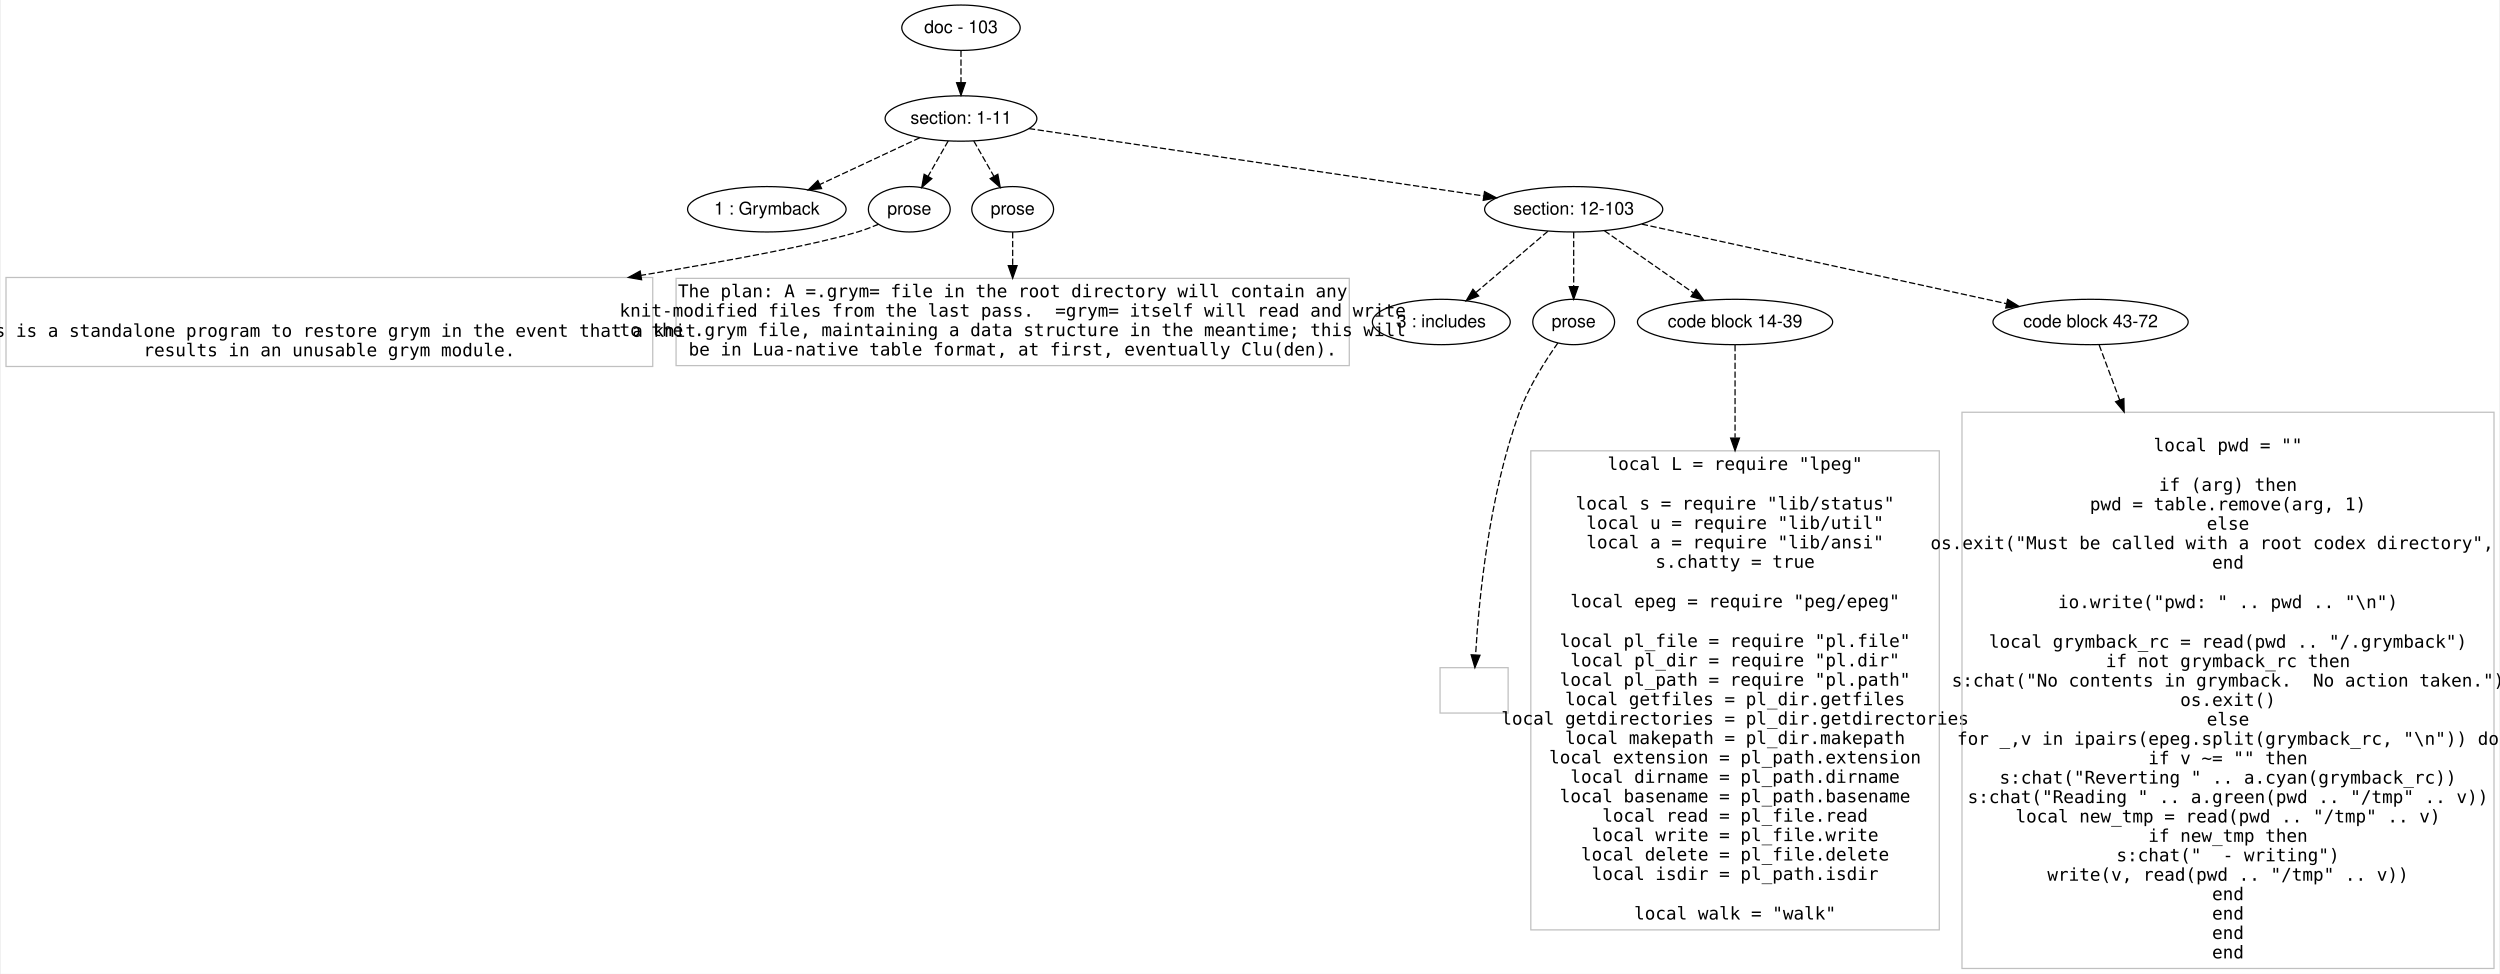
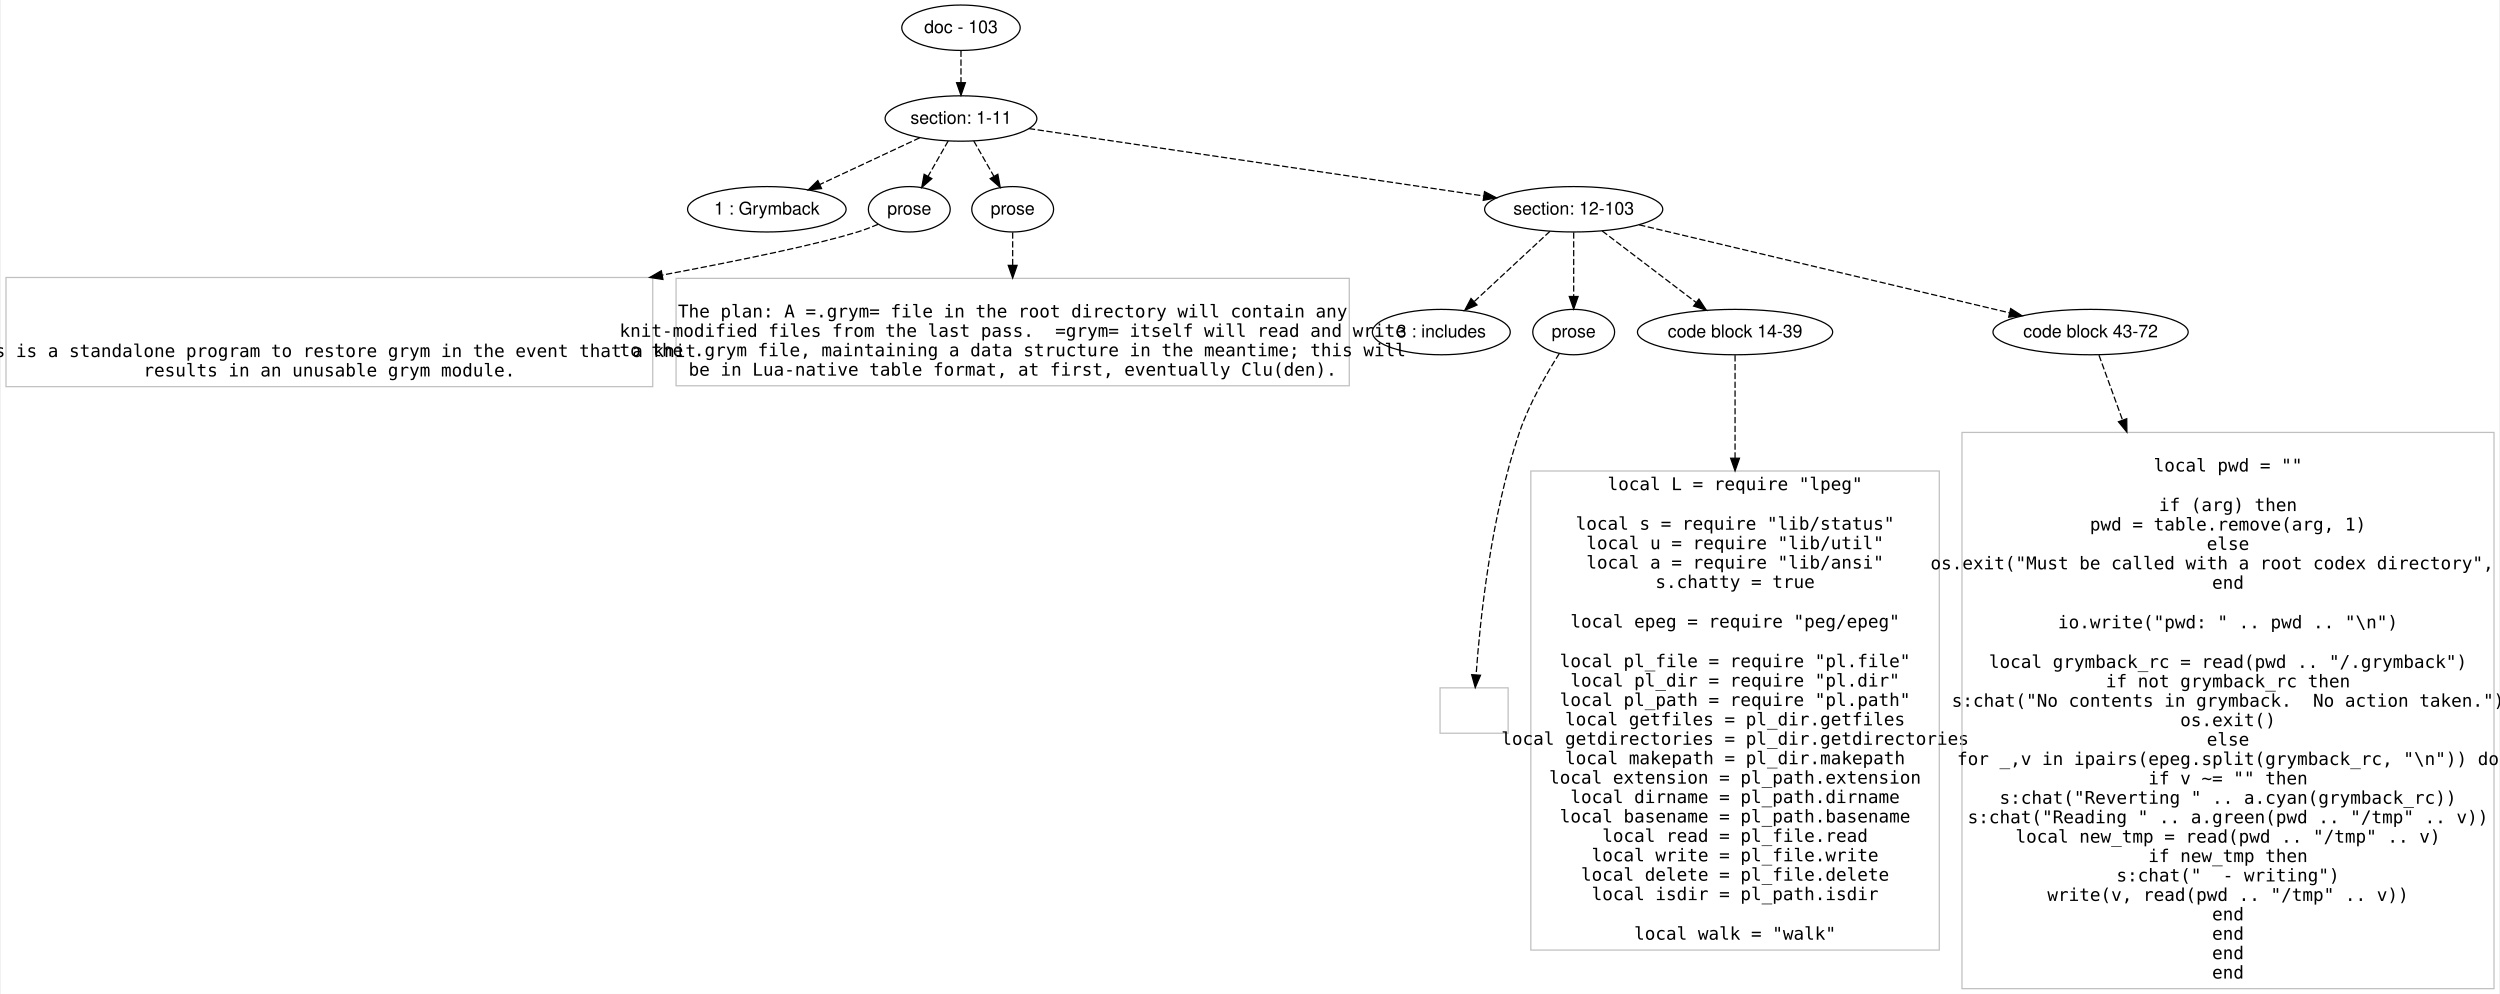
- <svg xmlns="http://www.w3.org/2000/svg" width="1982pt" height="772pt" viewBox="0.00 0.00 1981.50 772.40">
-   <g id="graph0" class="graph" transform="scale(1 1) rotate(0) translate(4 768.4008)">
-     <polygon fill="#ffffff" stroke="transparent" points="-4,4 -4,-768.401 1977.5,-768.401 1977.5,4 -4,4" />
+ <svg xmlns="http://www.w3.org/2000/svg" width="1982pt" height="788pt" viewBox="0.00 0.00 1981.50 788.40">
+   <g id="graph0" class="graph" transform="scale(1 1) rotate(0) translate(4 784.4008)">
+     <polygon fill="#ffffff" stroke="transparent" points="-4,4 -4,-784.401 1977.5,-784.401 1977.5,4 -4,4" />
    <g id="node1" class="node">
-       <ellipse fill="none" stroke="#000000" cx="757.5" cy="-746.401" rx="46.958" ry="18" />
-       <text text-anchor="middle" x="757.5" y="-742.201" font-family="Helvetica,sans-Serif" font-size="14.00" fill="#000000">doc - 103</text>
+       <ellipse fill="none" stroke="#000000" cx="757.5" cy="-762.401" rx="46.958" ry="18" />
+       <text text-anchor="middle" x="757.5" y="-758.201" font-family="Helvetica,sans-Serif" font-size="14.00" fill="#000000">doc - 103</text>
    </g>
    <g id="node2" class="node">
-       <ellipse fill="none" stroke="#000000" cx="757.5" cy="-674.401" rx="60.178" ry="18" />
-       <text text-anchor="middle" x="757.5" y="-670.201" font-family="Helvetica,sans-Serif" font-size="14.00" fill="#000000">section: 1-11</text>
+       <ellipse fill="none" stroke="#000000" cx="757.5" cy="-690.401" rx="60.178" ry="18" />
+       <text text-anchor="middle" x="757.5" y="-686.201" font-family="Helvetica,sans-Serif" font-size="14.00" fill="#000000">section: 1-11</text>
    </g>
    <g id="edge1" class="edge">
-       <path fill="none" stroke="#000000" stroke-dasharray="5,2" d="M757.5,-728.232C757.5,-720.532 757.5,-711.375 757.5,-702.817" />
-       <polygon fill="#000000" stroke="#000000" points="761,-702.814 757.5,-692.814 754,-702.814 761,-702.814" />
+       <path fill="none" stroke="#000000" stroke-dasharray="5,2" d="M757.5,-744.232C757.5,-736.532 757.5,-727.375 757.5,-718.817" />
+       <polygon fill="#000000" stroke="#000000" points="761,-718.814 757.5,-708.814 754,-718.814 761,-718.814" />
    </g>
    <g id="node3" class="node">
-       <ellipse fill="none" stroke="#000000" cx="603.5" cy="-602.401" rx="62.877" ry="18" />
-       <text text-anchor="middle" x="603.5" y="-598.201" font-family="Helvetica,sans-Serif" font-size="14.00" fill="#000000">1 : Grymback</text>
+       <ellipse fill="none" stroke="#000000" cx="603.5" cy="-618.401" rx="62.877" ry="18" />
+       <text text-anchor="middle" x="603.5" y="-614.201" font-family="Helvetica,sans-Serif" font-size="14.00" fill="#000000">1 : Grymback</text>
    </g>
    <g id="edge2" class="edge">
-       <path fill="none" stroke="#000000" stroke-dasharray="5,2" d="M724.841,-659.131C701.745,-648.334 670.576,-633.761 645.612,-622.089" />
-       <polygon fill="#000000" stroke="#000000" points="646.919,-618.837 636.378,-617.772 643.954,-625.178 646.919,-618.837" />
+       <path fill="none" stroke="#000000" stroke-dasharray="5,2" d="M724.841,-675.131C701.745,-664.334 670.576,-649.761 645.612,-638.089" />
+       <polygon fill="#000000" stroke="#000000" points="646.919,-634.837 636.378,-633.772 643.954,-641.178 646.919,-634.837" />
    </g>
    <g id="node4" class="node">
-       <ellipse fill="none" stroke="#000000" cx="716.5" cy="-602.401" rx="32.459" ry="18" />
-       <text text-anchor="middle" x="716.5" y="-598.201" font-family="Helvetica,sans-Serif" font-size="14.00" fill="#000000">prose</text>
+       <ellipse fill="none" stroke="#000000" cx="716.5" cy="-618.401" rx="32.459" ry="18" />
+       <text text-anchor="middle" x="716.5" y="-614.201" font-family="Helvetica,sans-Serif" font-size="14.00" fill="#000000">prose</text>
    </g>
    <g id="edge3" class="edge">
-       <path fill="none" stroke="#000000" stroke-dasharray="5,2" d="M747.365,-656.603C742.563,-648.17 736.731,-637.929 731.436,-628.63" />
-       <polygon fill="#000000" stroke="#000000" points="734.367,-626.703 726.377,-619.745 728.284,-630.167 734.367,-626.703" />
+       <path fill="none" stroke="#000000" stroke-dasharray="5,2" d="M747.365,-672.603C742.563,-664.17 736.731,-653.929 731.436,-644.63" />
+       <polygon fill="#000000" stroke="#000000" points="734.367,-642.703 726.377,-635.745 728.284,-646.167 734.367,-642.703" />
    </g>
    <g id="node5" class="node">
-       <ellipse fill="none" stroke="#000000" cx="798.5" cy="-602.401" rx="32.459" ry="18" />
-       <text text-anchor="middle" x="798.5" y="-598.201" font-family="Helvetica,sans-Serif" font-size="14.00" fill="#000000">prose</text>
+       <ellipse fill="none" stroke="#000000" cx="798.5" cy="-618.401" rx="32.459" ry="18" />
+       <text text-anchor="middle" x="798.5" y="-614.201" font-family="Helvetica,sans-Serif" font-size="14.00" fill="#000000">prose</text>
    </g>
    <g id="edge4" class="edge">
-       <path fill="none" stroke="#000000" stroke-dasharray="5,2" d="M767.635,-656.603C772.437,-648.17 778.269,-637.929 783.564,-628.63" />
-       <polygon fill="#000000" stroke="#000000" points="786.716,-630.167 788.623,-619.745 780.633,-626.703 786.716,-630.167" />
+       <path fill="none" stroke="#000000" stroke-dasharray="5,2" d="M767.635,-672.603C772.437,-664.17 778.269,-653.929 783.564,-644.63" />
+       <polygon fill="#000000" stroke="#000000" points="786.716,-646.167 788.623,-635.745 780.633,-642.703 786.716,-646.167" />
    </g>
    <g id="node6" class="node">
-       <ellipse fill="none" stroke="#000000" cx="1243.5" cy="-602.401" rx="70.655" ry="18" />
-       <text text-anchor="middle" x="1243.5" y="-598.201" font-family="Helvetica,sans-Serif" font-size="14.00" fill="#000000">section: 12-103</text>
+       <ellipse fill="none" stroke="#000000" cx="1243.5" cy="-618.401" rx="70.655" ry="18" />
+       <text text-anchor="middle" x="1243.5" y="-614.201" font-family="Helvetica,sans-Serif" font-size="14.00" fill="#000000">section: 12-103</text>
    </g>
    <g id="edge5" class="edge">
-       <path fill="none" stroke="#000000" stroke-dasharray="5,2" d="M811.367,-666.42C899.326,-653.39 1073.807,-627.541 1172.02,-612.99" />
-       <polygon fill="#000000" stroke="#000000" points="1172.774,-616.417 1182.154,-611.489 1171.749,-609.492 1172.774,-616.417" />
+       <path fill="none" stroke="#000000" stroke-dasharray="5,2" d="M811.367,-682.42C899.326,-669.39 1073.807,-643.541 1172.02,-628.99" />
+       <polygon fill="#000000" stroke="#000000" points="1172.774,-632.417 1182.154,-627.489 1171.749,-625.492 1172.774,-632.417" />
    </g>
    <g id="node7" class="node">
-       <polygon fill="none" stroke="#c0c0c0" points="513,-548.301 0,-548.301 0,-477.7 513,-477.7 513,-548.301" />
+       <polygon fill="none" stroke="#c0c0c0" points="513,-564.301 0,-564.301 0,-477.7 513,-477.7 513,-564.301" />
      <text text-anchor="middle" x="256.5" y="-501.201" font-family="Inconsolata" font-size="14.00" fill="#000000">  This is a standalone program to restore grym in the event that a knit</text>
      <text text-anchor="middle" x="256.5" y="-485.801" font-family="Inconsolata" font-size="14.00" fill="#000000">results in an unusable grym module.</text>
    </g>
    <g id="edge6" class="edge">
-       <path fill="none" stroke="#000000" stroke-dasharray="5,2" d="M692.152,-590.548C686.761,-588.254 681.01,-586.053 675.5,-584.401 641.661,-574.257 574.523,-561.714 503.728,-549.984" />
-       <polygon fill="#000000" stroke="#000000" points="504.153,-546.507 493.717,-548.335 503.015,-553.414 504.153,-546.507" />
+       <path fill="none" stroke="#000000" stroke-dasharray="5,2" d="M691.691,-606.439C686.429,-604.206 680.846,-602.058 675.5,-600.401 644.347,-590.747 585.011,-578.335 520.579,-566.205" />
+       <polygon fill="#000000" stroke="#000000" points="521.093,-562.74 510.619,-564.339 519.804,-569.62 521.093,-562.74" />
    </g>
    <g id="node8" class="node">
-       <polygon fill="none" stroke="#c0c0c0" points="1065.5,-547.602 531.5,-547.602 531.5,-478.399 1065.5,-478.399 1065.5,-547.602" />
+       <polygon fill="none" stroke="#c0c0c0" points="1065.5,-563.602 531.5,-563.602 531.5,-478.4 1065.5,-478.4 1065.5,-563.602" />
      <text text-anchor="middle" x="798.5" y="-532.601" font-family="Inconsolata" font-size="14.00" fill="#000000">The plan: A =.grym= file in the root directory will contain any</text>
      <text text-anchor="middle" x="798.5" y="-517.201" font-family="Inconsolata" font-size="14.00" fill="#000000">knit-modified files from the last pass.  =grym= itself will read and write</text>
      <text text-anchor="middle" x="798.5" y="-501.801" font-family="Inconsolata" font-size="14.00" fill="#000000">to the .grym file, maintaining a data structure in the meantime; this will</text>
      <text text-anchor="middle" x="798.5" y="-486.401" font-family="Inconsolata" font-size="14.00" fill="#000000">be in Lua-native table format, at first, eventually Clu(den).</text>
    </g>
    <g id="edge7" class="edge">
-       <path fill="none" stroke="#000000" stroke-dasharray="5,2" d="M798.5,-584.309C798.5,-576.591 798.5,-567.208 798.5,-557.818" />
-       <polygon fill="#000000" stroke="#000000" points="802,-557.705 798.5,-547.705 795,-557.705 802,-557.705" />
+       <path fill="none" stroke="#000000" stroke-dasharray="5,2" d="M798.5,-600.081C798.5,-592.553 798.5,-583.414 798.5,-574.058" />
+       <polygon fill="#000000" stroke="#000000" points="802,-573.888 798.5,-563.888 795,-573.888 802,-573.888" />
    </g>
    <g id="node9" class="node">
-       <ellipse fill="none" stroke="#000000" cx="1138.5" cy="-513.001" rx="54.685" ry="18" />
-       <text text-anchor="middle" x="1138.5" y="-508.801" font-family="Helvetica,sans-Serif" font-size="14.00" fill="#000000">3 : includes</text>
+       <ellipse fill="none" stroke="#000000" cx="1138.5" cy="-521.001" rx="54.685" ry="18" />
+       <text text-anchor="middle" x="1138.5" y="-516.801" font-family="Helvetica,sans-Serif" font-size="14.00" fill="#000000">3 : includes</text>
    </g>
    <g id="edge8" class="edge">
-       <path fill="none" stroke="#000000" stroke-dasharray="5,2" d="M1223.006,-584.951C1206.755,-571.115 1183.887,-551.645 1166.038,-536.447" />
-       <polygon fill="#000000" stroke="#000000" points="1168.114,-533.619 1158.231,-529.801 1163.576,-538.948 1168.114,-533.619" />
+       <path fill="none" stroke="#000000" stroke-dasharray="5,2" d="M1224.728,-600.988C1208.005,-585.475 1183.364,-562.618 1164.701,-545.306" />
+       <polygon fill="#000000" stroke="#000000" points="1166.821,-542.498 1157.109,-538.263 1162.061,-547.63 1166.821,-542.498" />
    </g>
    <g id="node10" class="node">
-       <ellipse fill="none" stroke="#000000" cx="1243.5" cy="-513.001" rx="32.459" ry="18" />
-       <text text-anchor="middle" x="1243.5" y="-508.801" font-family="Helvetica,sans-Serif" font-size="14.00" fill="#000000">prose</text>
+       <ellipse fill="none" stroke="#000000" cx="1243.5" cy="-521.001" rx="32.459" ry="18" />
+       <text text-anchor="middle" x="1243.5" y="-516.801" font-family="Helvetica,sans-Serif" font-size="14.00" fill="#000000">prose</text>
    </g>
    <g id="edge9" class="edge">
-       <path fill="none" stroke="#000000" stroke-dasharray="5,2" d="M1243.5,-584.309C1243.5,-571.949 1243.5,-555.322 1243.5,-541.232" />
-       <polygon fill="#000000" stroke="#000000" points="1247,-541.065 1243.5,-531.065 1240,-541.065 1247,-541.065" />
+       <path fill="none" stroke="#000000" stroke-dasharray="5,2" d="M1243.5,-600.081C1243.5,-585.796 1243.5,-565.705 1243.5,-549.349" />
+       <polygon fill="#000000" stroke="#000000" points="1247,-549.239 1243.5,-539.239 1240,-549.239 1247,-549.239" />
    </g>
    <g id="node11" class="node">
-       <ellipse fill="none" stroke="#000000" cx="1371.5" cy="-513.001" rx="77.421" ry="18" />
-       <text text-anchor="middle" x="1371.5" y="-508.801" font-family="Helvetica,sans-Serif" font-size="14.00" fill="#000000">code block 14-39</text>
+       <ellipse fill="none" stroke="#000000" cx="1371.5" cy="-521.001" rx="77.421" ry="18" />
+       <text text-anchor="middle" x="1371.5" y="-516.801" font-family="Helvetica,sans-Serif" font-size="14.00" fill="#000000">code block 14-39</text>
    </g>
    <g id="edge10" class="edge">
-       <path fill="none" stroke="#000000" stroke-dasharray="5,2" d="M1267.877,-585.375C1287.856,-571.421 1316.328,-551.535 1338.373,-536.138" />
-       <polygon fill="#000000" stroke="#000000" points="1340.583,-538.863 1346.778,-530.268 1336.575,-533.124 1340.583,-538.863" />
+       <path fill="none" stroke="#000000" stroke-dasharray="5,2" d="M1266.089,-601.212C1286.799,-585.453 1317.648,-561.979 1340.629,-544.492" />
+       <polygon fill="#000000" stroke="#000000" points="1342.868,-547.186 1348.706,-538.346 1338.629,-541.616 1342.868,-547.186" />
    </g>
    <g id="node12" class="node">
-       <ellipse fill="none" stroke="#000000" cx="1653.5" cy="-513.001" rx="77.421" ry="18" />
-       <text text-anchor="middle" x="1653.5" y="-508.801" font-family="Helvetica,sans-Serif" font-size="14.00" fill="#000000">code block 43-72</text>
+       <ellipse fill="none" stroke="#000000" cx="1653.5" cy="-521.001" rx="77.421" ry="18" />
+       <text text-anchor="middle" x="1653.5" y="-516.801" font-family="Helvetica,sans-Serif" font-size="14.00" fill="#000000">code block 43-72</text>
    </g>
    <g id="edge11" class="edge">
-       <path fill="none" stroke="#000000" stroke-dasharray="5,2" d="M1297.522,-590.621C1371.966,-574.389 1506.017,-545.159 1586.675,-527.572" />
-       <polygon fill="#000000" stroke="#000000" points="1587.698,-530.931 1596.723,-525.381 1586.207,-524.092 1587.698,-530.931" />
+       <path fill="none" stroke="#000000" stroke-dasharray="5,2" d="M1295.427,-606.065C1370.128,-588.319 1507.831,-555.606 1588.972,-536.33" />
+       <polygon fill="#000000" stroke="#000000" points="1590.143,-539.649 1599.063,-533.933 1588.525,-532.839 1590.143,-539.649" />
    </g>
    <g id="node13" class="node">
      <polygon fill="none" stroke="#c0c0c0" points="1191.5,-238.8 1137.5,-238.8 1137.5,-202.8 1191.5,-202.8 1191.5,-238.8" />
    </g>
    <g id="edge12" class="edge">
-       <path fill="none" stroke="#000000" stroke-dasharray="5,2" d="M1230.939,-496.334C1221.099,-482.427 1207.88,-461.705 1200.5,-441.601 1176.181,-375.358 1168.248,-291.928 1165.692,-249.071" />
-       <polygon fill="#000000" stroke="#000000" points="1169.174,-248.637 1165.139,-238.84 1162.184,-249.014 1169.174,-248.637" />
+       <path fill="none" stroke="#000000" stroke-dasharray="5,2" d="M1232.175,-504.111C1222.276,-488.54 1208.3,-464.448 1200.5,-441.601 1177.759,-374.989 1169.175,-292.036 1166.1,-249.26" />
+       <polygon fill="#000000" stroke="#000000" points="1169.576,-248.784 1165.416,-239.04 1162.591,-249.251 1169.576,-248.784" />
    </g>
    <g id="node14" class="node">
      <polygon fill="none" stroke="#c0c0c0" points="1533.5,-410.801 1209.5,-410.801 1209.5,-30.8 1533.5,-30.8 1533.5,-410.801" />
      <text text-anchor="middle" x="1371.5" y="-395.601" font-family="Inconsolata" font-size="14.00" fill="#000000">local L = require "lpeg"</text>
      <text text-anchor="middle" x="1371.5" y="-364.201" font-family="Inconsolata" font-size="14.00" fill="#000000">local s = require "lib/status"</text>
      <text text-anchor="middle" x="1371.5" y="-348.801" font-family="Inconsolata" font-size="14.00" fill="#000000">local u = require "lib/util"</text>
      <text text-anchor="middle" x="1371.5" y="-333.401" font-family="Inconsolata" font-size="14.00" fill="#000000">local a = require "lib/ansi"</text>
      <text text-anchor="middle" x="1371.5" y="-318.001" font-family="Inconsolata" font-size="14.00" fill="#000000">s.chatty = true</text>
      <text text-anchor="middle" x="1371.5" y="-286.601" font-family="Inconsolata" font-size="14.00" fill="#000000">local epeg = require "peg/epeg"</text>
      <text text-anchor="middle" x="1371.5" y="-255.201" font-family="Inconsolata" font-size="14.00" fill="#000000">local pl_file = require "pl.file"</text>
      <text text-anchor="middle" x="1371.5" y="-239.8" font-family="Inconsolata" font-size="14.00" fill="#000000">local pl_dir = require "pl.dir"</text>
      <text text-anchor="middle" x="1371.5" y="-224.4" font-family="Inconsolata" font-size="14.00" fill="#000000">local pl_path = require "pl.path"</text>
      <text text-anchor="middle" x="1371.5" y="-209" font-family="Inconsolata" font-size="14.00" fill="#000000">local getfiles = pl_dir.getfiles</text>
      <text text-anchor="middle" x="1371.5" y="-193.6" font-family="Inconsolata" font-size="14.00" fill="#000000">local getdirectories = pl_dir.getdirectories</text>
      <text text-anchor="middle" x="1371.5" y="-178.2" font-family="Inconsolata" font-size="14.00" fill="#000000">local makepath = pl_dir.makepath</text>
      <text text-anchor="middle" x="1371.5" y="-162.8" font-family="Inconsolata" font-size="14.00" fill="#000000">local extension = pl_path.extension</text>
      <text text-anchor="middle" x="1371.5" y="-147.4" font-family="Inconsolata" font-size="14.00" fill="#000000">local dirname = pl_path.dirname</text>
      <text text-anchor="middle" x="1371.5" y="-132" font-family="Inconsolata" font-size="14.00" fill="#000000">local basename = pl_path.basename</text>
      <text text-anchor="middle" x="1371.5" y="-116.6" font-family="Inconsolata" font-size="14.00" fill="#000000">local read = pl_file.read</text>
      <text text-anchor="middle" x="1371.5" y="-101.2" font-family="Inconsolata" font-size="14.00" fill="#000000">local write = pl_file.write</text>
      <text text-anchor="middle" x="1371.5" y="-85.8" font-family="Inconsolata" font-size="14.00" fill="#000000">local delete = pl_file.delete</text>
      <text text-anchor="middle" x="1371.5" y="-70.4" font-family="Inconsolata" font-size="14.00" fill="#000000">local isdir = pl_path.isdir</text>
      <text text-anchor="middle" x="1371.5" y="-39" font-family="Inconsolata" font-size="14.00" fill="#000000">local walk = "walk"</text>
    </g>
    <g id="edge13" class="edge">
-       <path fill="none" stroke="#000000" stroke-dasharray="5,2" d="M1371.5,-494.722C1371.5,-478.053 1371.5,-451.471 1371.5,-421.274" />
-       <polygon fill="#000000" stroke="#000000" points="1375,-420.904 1371.5,-410.904 1368,-420.904 1375,-420.904" />
+       <path fill="none" stroke="#000000" stroke-dasharray="5,2" d="M1371.5,-502.674C1371.5,-484.541 1371.5,-454.682 1371.5,-421.024" />
+       <polygon fill="#000000" stroke="#000000" points="1375,-420.953 1371.5,-410.953 1368,-420.953 1375,-420.953" />
    </g>
    <g id="node15" class="node">
      <polygon fill="none" stroke="#c0c0c0" points="1973.5,-441.401 1551.5,-441.401 1551.5,-.199 1973.5,-.199 1973.5,-441.401" />
      <text text-anchor="middle" x="1762.5" y="-410.401" font-family="Inconsolata" font-size="14.00" fill="#000000">local pwd = ""</text>
      <text text-anchor="middle" x="1762.5" y="-379.001" font-family="Inconsolata" font-size="14.00" fill="#000000">if (arg) then</text>
      <text text-anchor="middle" x="1762.5" y="-363.601" font-family="Inconsolata" font-size="14.00" fill="#000000">  pwd = table.remove(arg, 1)</text>
      <text text-anchor="middle" x="1762.5" y="-348.201" font-family="Inconsolata" font-size="14.00" fill="#000000">else</text>
      <text text-anchor="middle" x="1762.5" y="-332.801" font-family="Inconsolata" font-size="14.00" fill="#000000">  os.exit("Must be called with a root codex directory", 1)</text>
      <text text-anchor="middle" x="1762.5" y="-317.401" font-family="Inconsolata" font-size="14.00" fill="#000000">end</text>
      <text text-anchor="middle" x="1762.5" y="-286.001" font-family="Inconsolata" font-size="14.00" fill="#000000">io.write("pwd: " .. pwd .. "\n")</text>
      <text text-anchor="middle" x="1762.5" y="-254.601" font-family="Inconsolata" font-size="14.00" fill="#000000">local grymback_rc = read(pwd .. "/.grymback")</text>
      <text text-anchor="middle" x="1762.5" y="-239.201" font-family="Inconsolata" font-size="14.00" fill="#000000">if not grymback_rc then</text>
      <text text-anchor="middle" x="1762.5" y="-223.8" font-family="Inconsolata" font-size="14.00" fill="#000000">  s:chat("No contents in grymback.  No action taken.")</text>
      <text text-anchor="middle" x="1762.5" y="-208.4" font-family="Inconsolata" font-size="14.00" fill="#000000">  os.exit()</text>
      <text text-anchor="middle" x="1762.5" y="-193" font-family="Inconsolata" font-size="14.00" fill="#000000">else</text>
      <text text-anchor="middle" x="1762.5" y="-177.6" font-family="Inconsolata" font-size="14.00" fill="#000000">  for _,v in ipairs(epeg.split(grymback_rc, "\n")) do</text>
      <text text-anchor="middle" x="1762.5" y="-162.2" font-family="Inconsolata" font-size="14.00" fill="#000000">    if v ~= "" then</text>
      <text text-anchor="middle" x="1762.5" y="-146.8" font-family="Inconsolata" font-size="14.00" fill="#000000">      s:chat("Reverting " .. a.cyan(grymback_rc))</text>
      <text text-anchor="middle" x="1762.5" y="-131.4" font-family="Inconsolata" font-size="14.00" fill="#000000">      s:chat("Reading " .. a.green(pwd .. "/tmp" .. v))</text>
      <text text-anchor="middle" x="1762.5" y="-116" font-family="Inconsolata" font-size="14.00" fill="#000000">      local new_tmp = read(pwd .. "/tmp" .. v)</text>
      <text text-anchor="middle" x="1762.5" y="-100.6" font-family="Inconsolata" font-size="14.00" fill="#000000">      if new_tmp then</text>
      <text text-anchor="middle" x="1762.5" y="-85.2" font-family="Inconsolata" font-size="14.00" fill="#000000">        s:chat("  - writing")</text>
      <text text-anchor="middle" x="1762.5" y="-69.8" font-family="Inconsolata" font-size="14.00" fill="#000000">        write(v, read(pwd .. "/tmp" .. v))</text>
      <text text-anchor="middle" x="1762.5" y="-54.4" font-family="Inconsolata" font-size="14.00" fill="#000000">      end</text>
      <text text-anchor="middle" x="1762.5" y="-39" font-family="Inconsolata" font-size="14.00" fill="#000000">    end</text>
      <text text-anchor="middle" x="1762.5" y="-23.6" font-family="Inconsolata" font-size="14.00" fill="#000000">  end</text>
      <text text-anchor="middle" x="1762.5" y="-8.2" font-family="Inconsolata" font-size="14.00" fill="#000000">end</text>
    </g>
    <g id="edge14" class="edge">
-       <path fill="none" stroke="#000000" stroke-dasharray="5,2" d="M1660.318,-494.722C1664.387,-483.817 1670.037,-468.669 1676.613,-451.041" />
-       <polygon fill="#000000" stroke="#000000" points="1679.916,-452.199 1680.132,-441.607 1673.358,-449.753 1679.916,-452.199" />
+       <path fill="none" stroke="#000000" stroke-dasharray="5,2" d="M1660.154,-502.674C1664.684,-490.199 1671.229,-472.173 1678.852,-451.178" />
+       <polygon fill="#000000" stroke="#000000" points="1682.181,-452.264 1682.304,-441.67 1675.601,-449.875 1682.181,-452.264" />
    </g>
  </g>
</svg>
